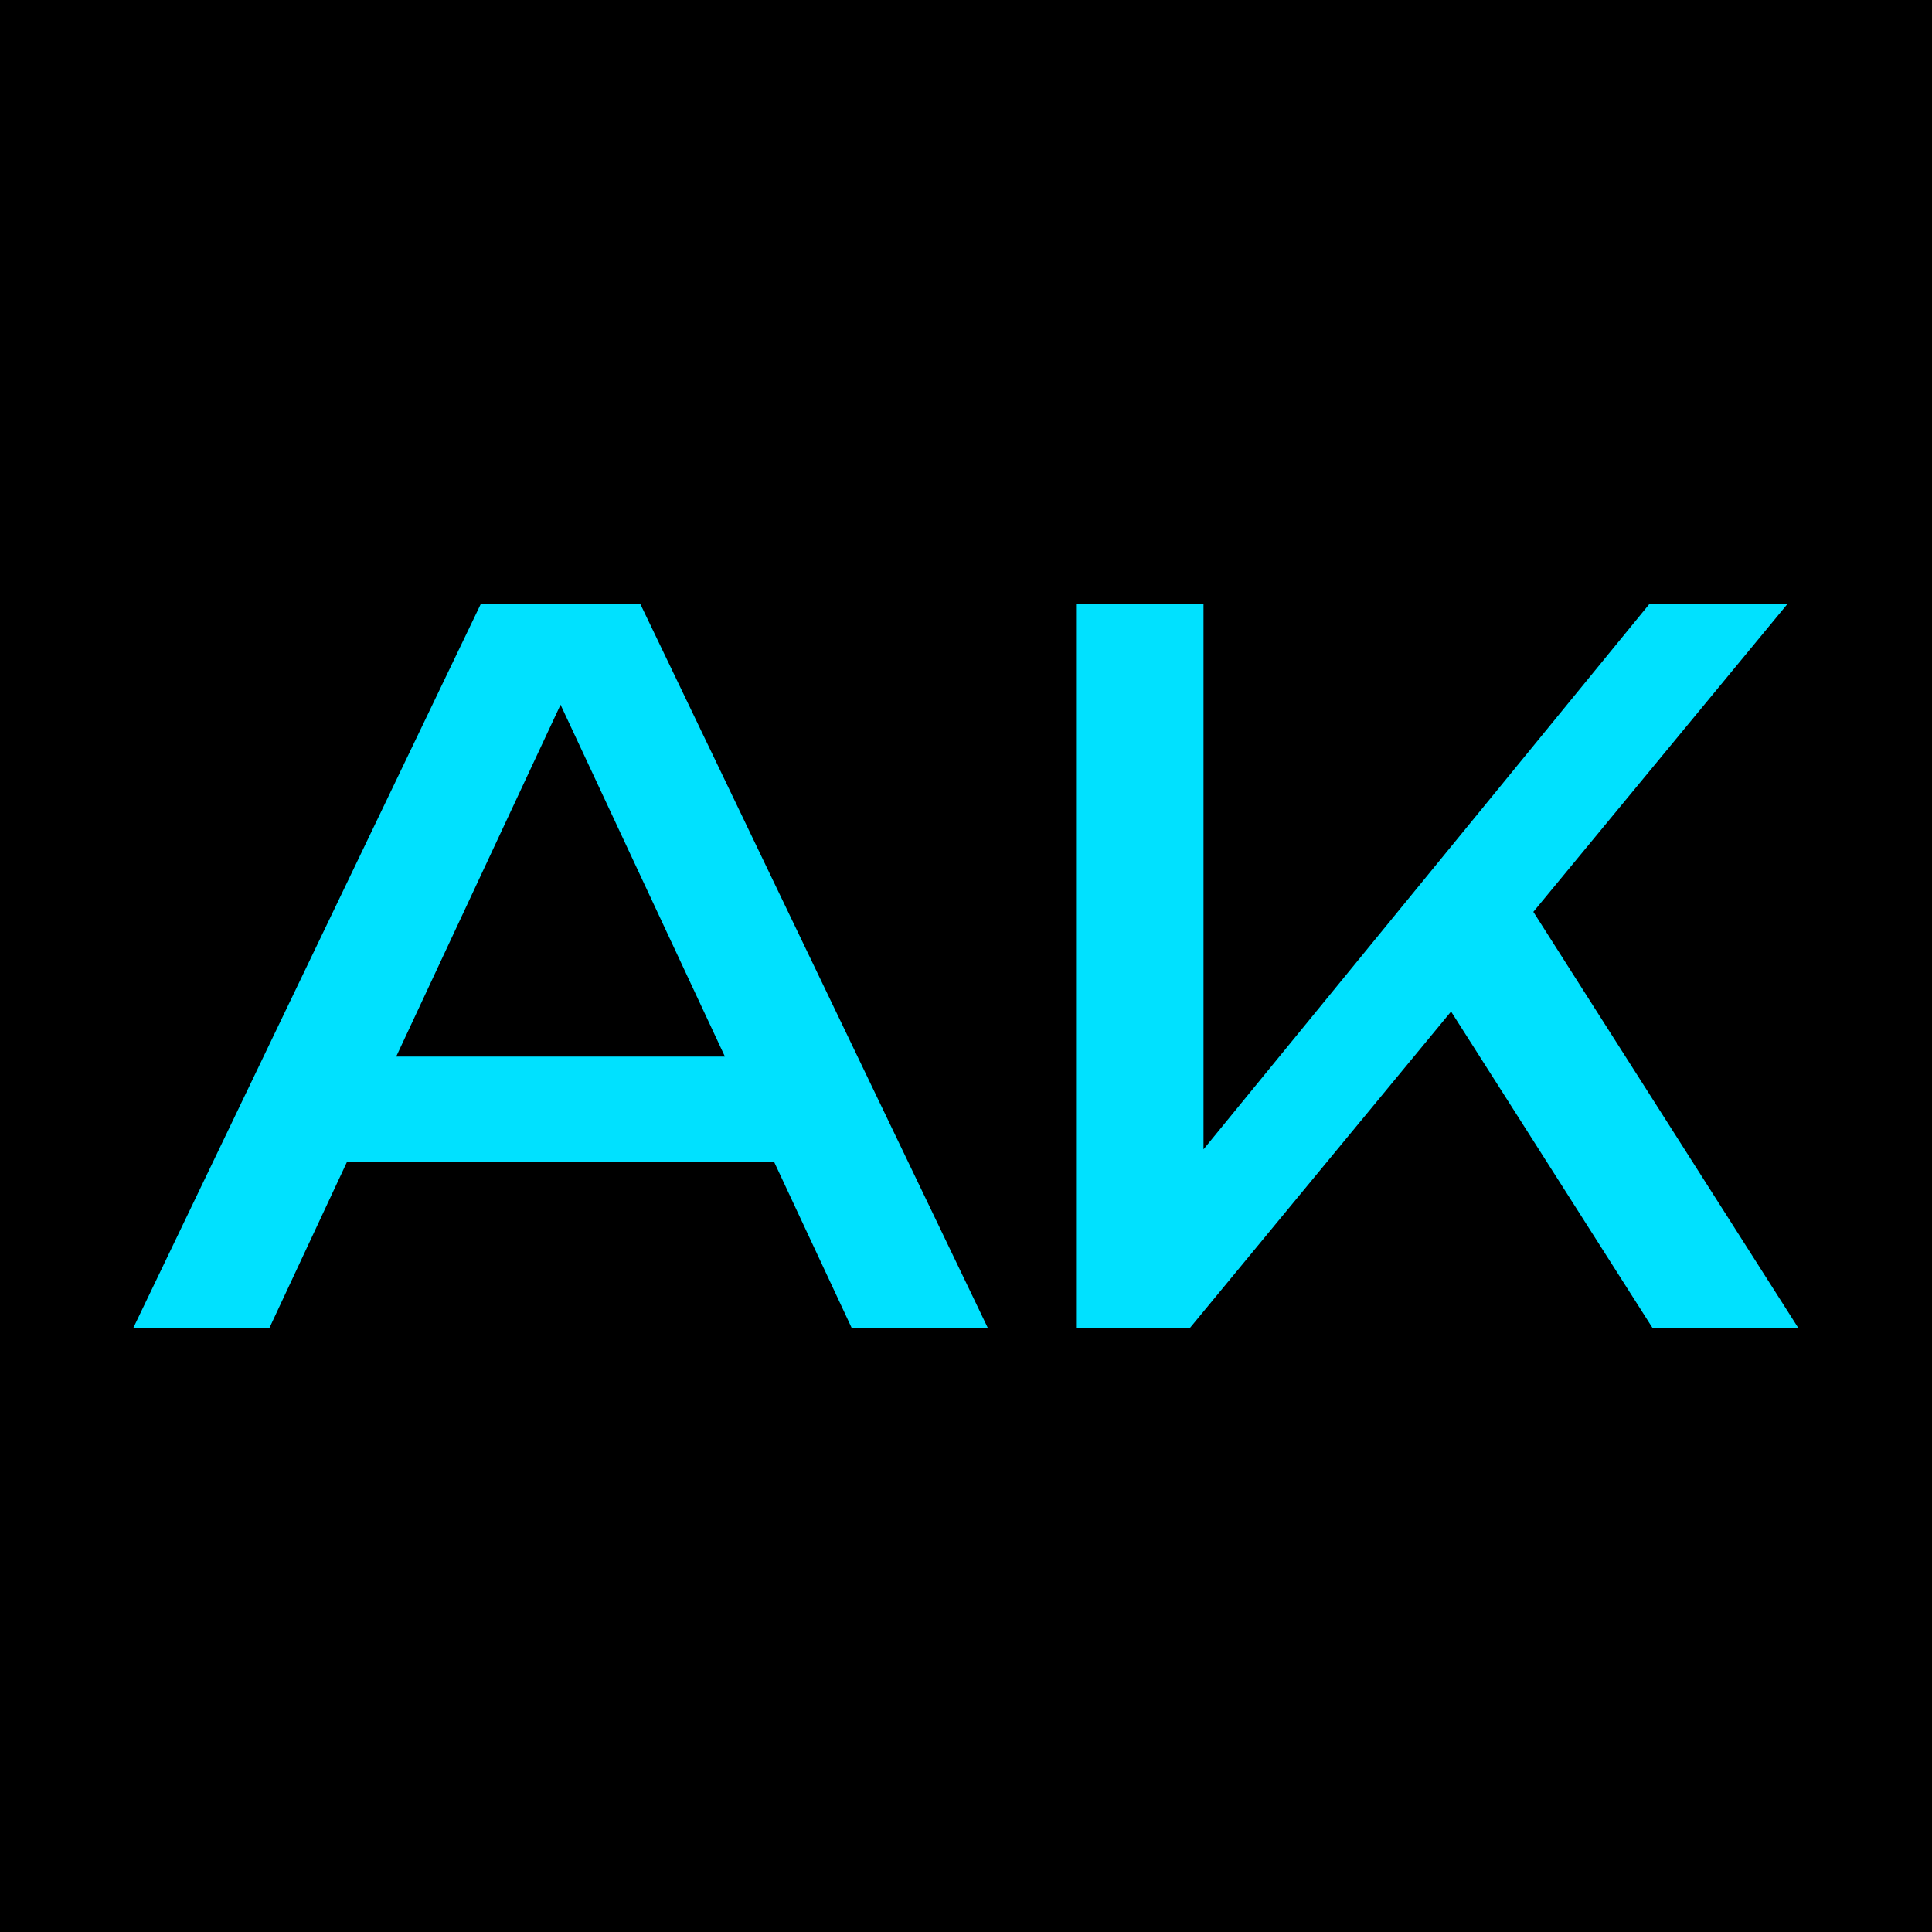
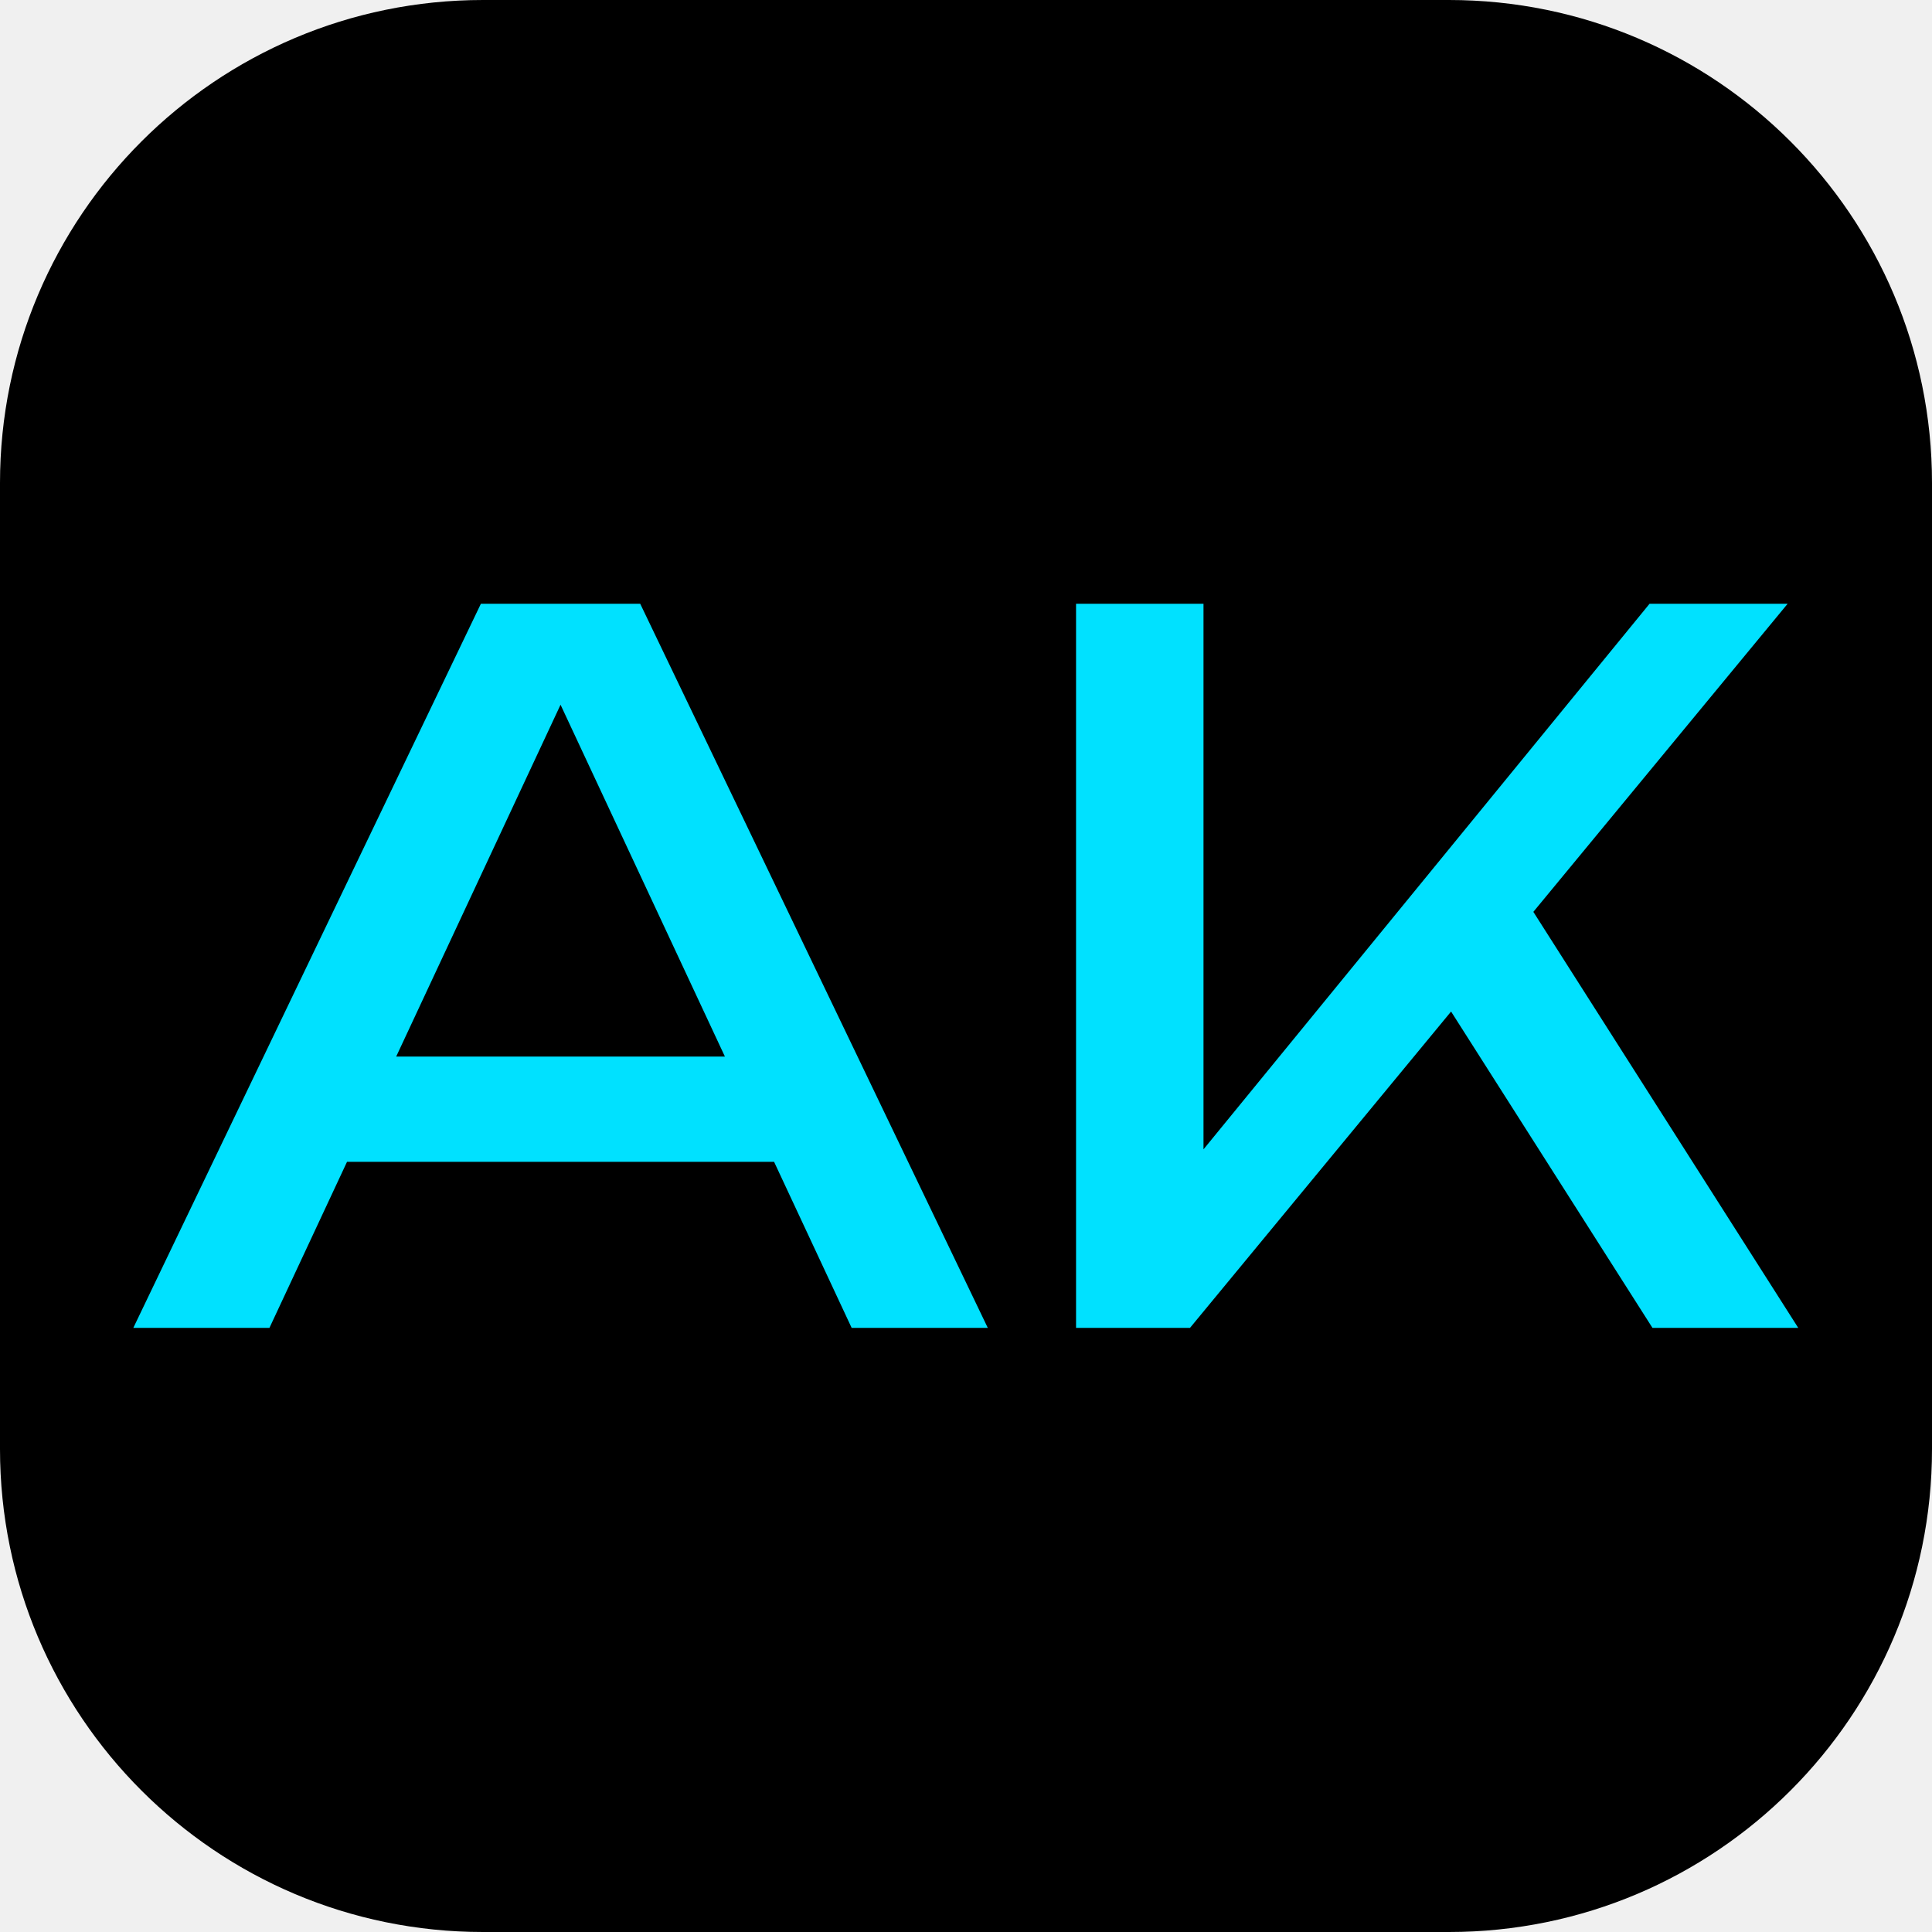
<svg xmlns="http://www.w3.org/2000/svg" width="4000" height="4000" viewBox="0 0 4000 4000" fill="none">
-   <rect width="4000" height="4000" fill="black" />
-   <g clip-path="url(#clip0_12_93)">
+   <rect width="4000" height="4000" rx="1000" fill="black" />
+   <g clip-path="url(#clip0_14_102)">
    <path d="M629.823 2405.42V2187.53H1677.3V2405.42H629.823ZM1325.48 1250L2045.12 2749.25H1763.26L1109.58 1349.95H1211.53L557.859 2749.25H276L995.64 1250H1325.48ZM2227.85 2749.25V1250H2491.72V2527.36L2411.76 2477.39L3415.26 1250H3701.12L2463.73 2749.25H2227.85ZM2941.5 1995.63L3127.4 1813.72L3723.1 2749.25H3421.26L2941.5 1995.63Z" fill="#00E1FF" />
  </g>
  <defs>
-     <clipPath id="clip0_12_93">
+     <clipPath id="clip0_14_102">
      <rect width="3448" height="1500" fill="white" transform="translate(276 1250)" />
    </clipPath>
  </defs>
</svg>
